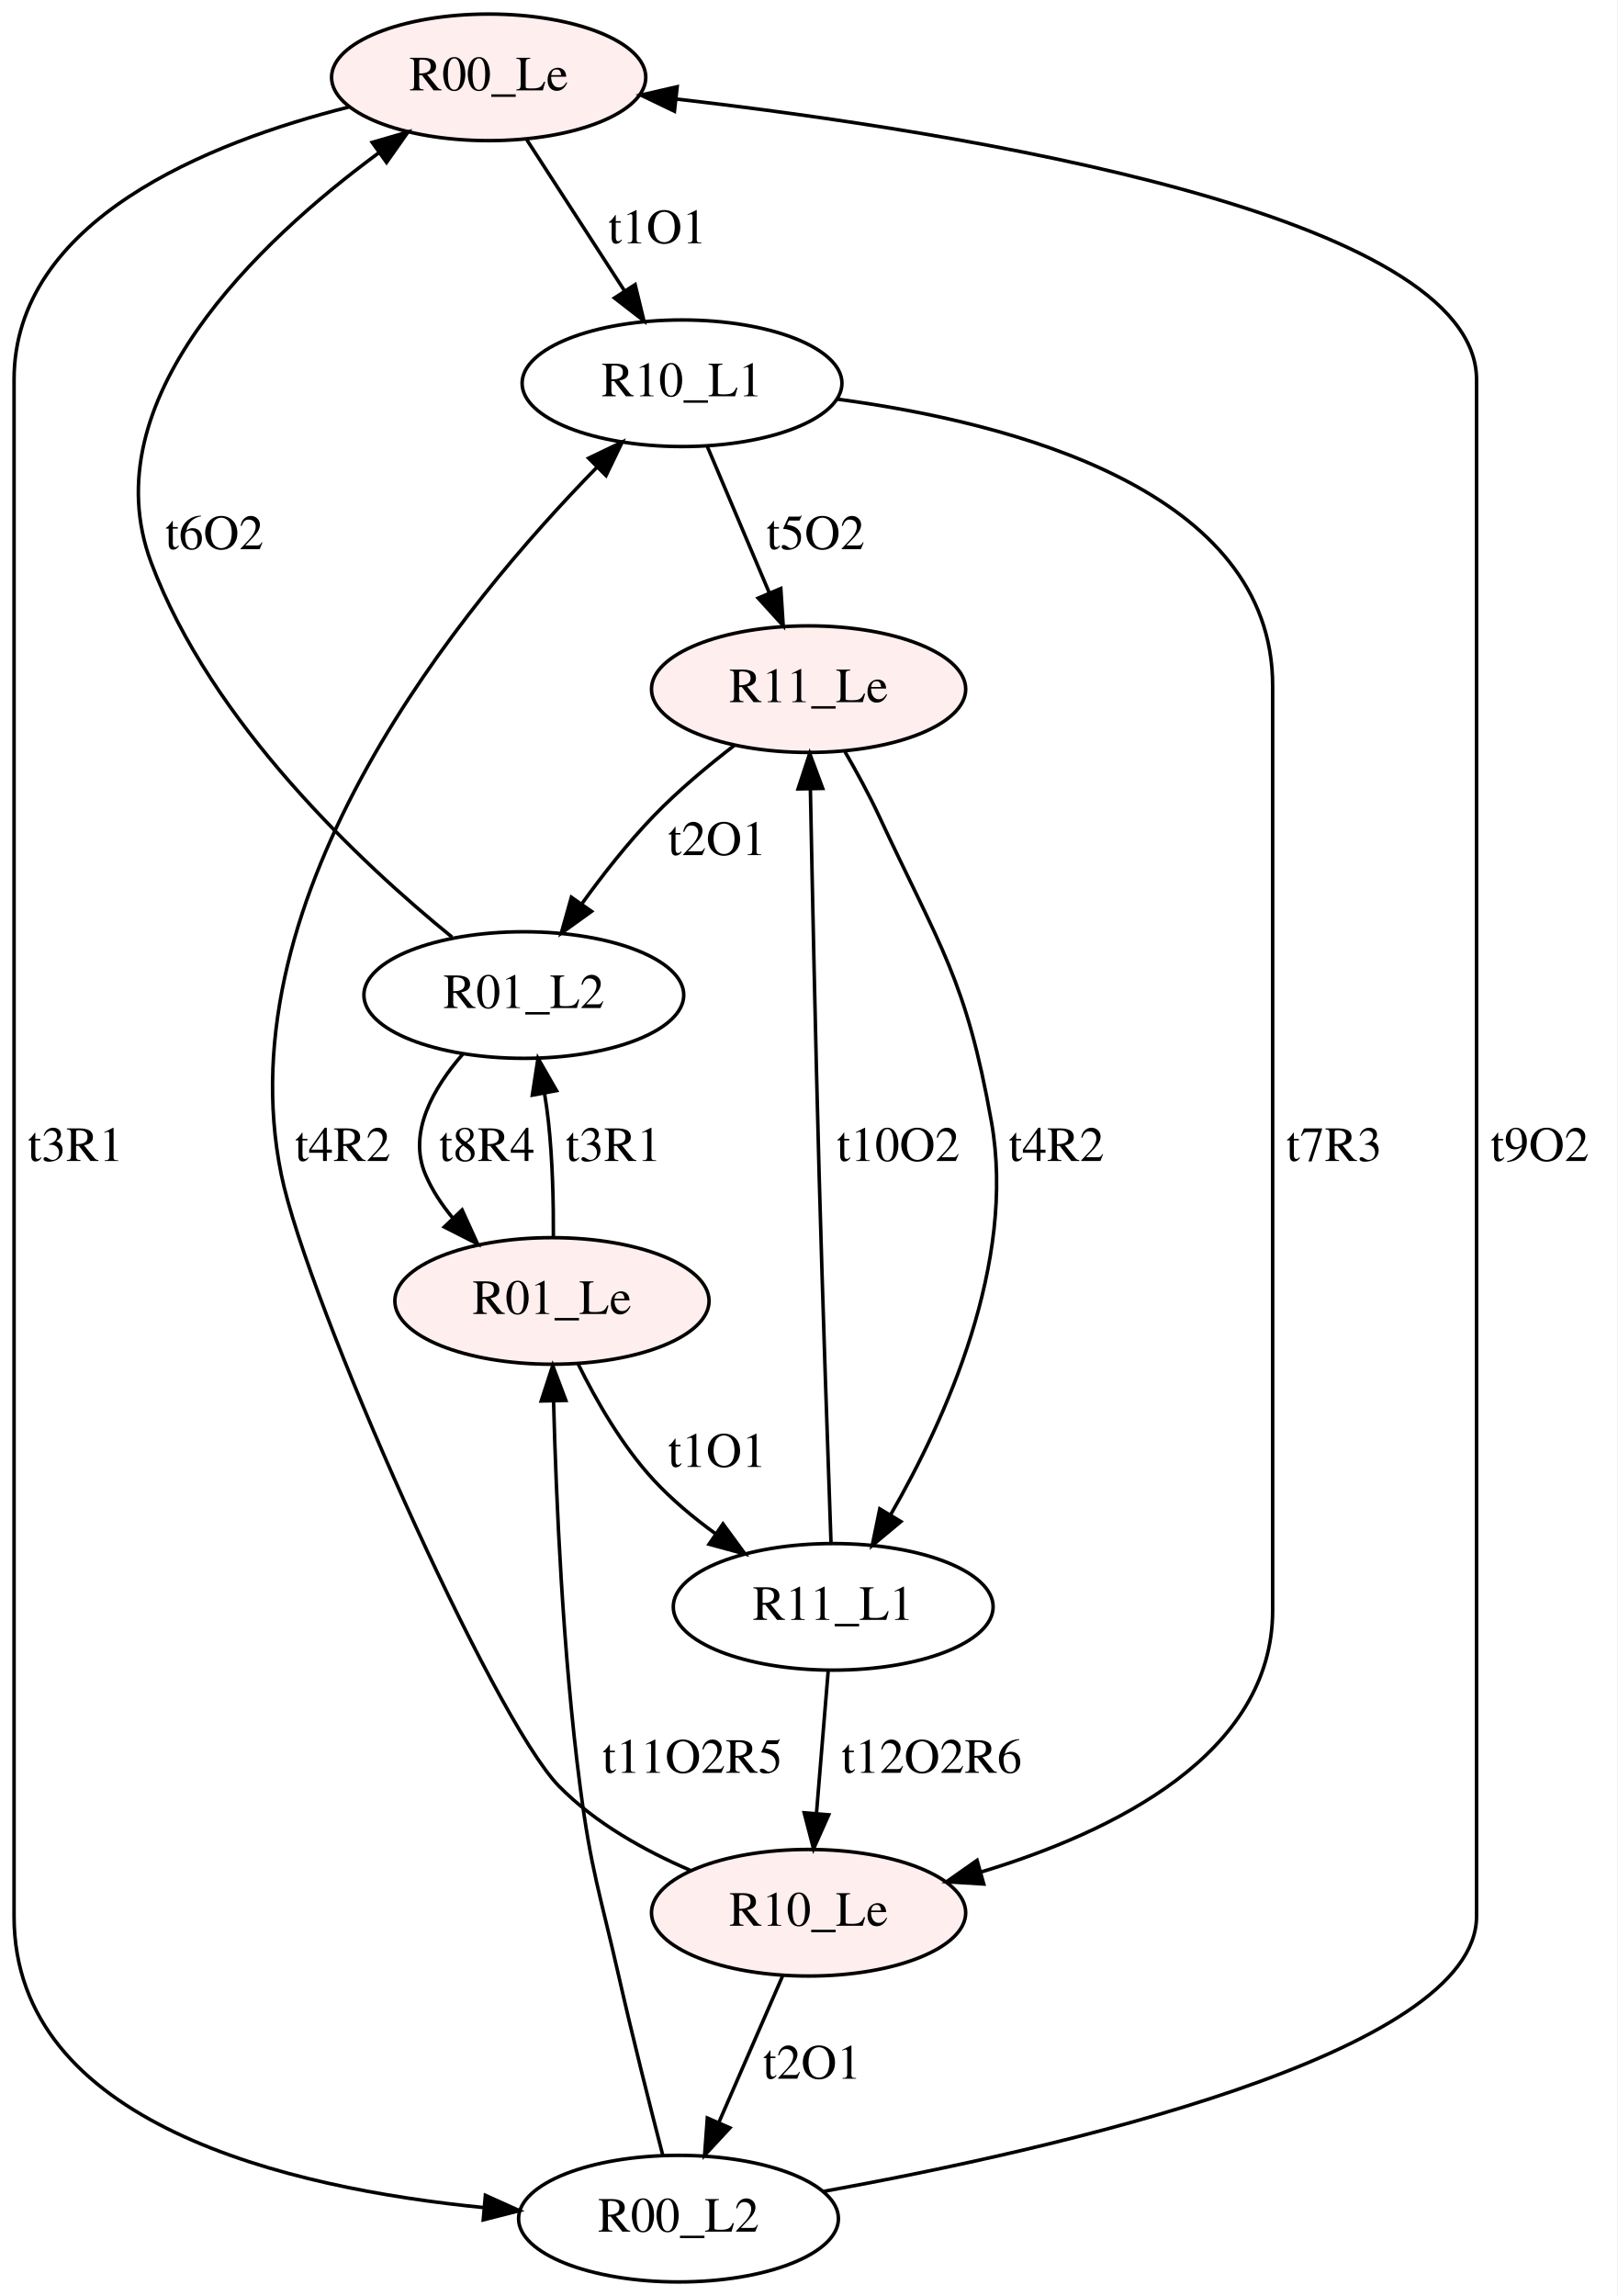
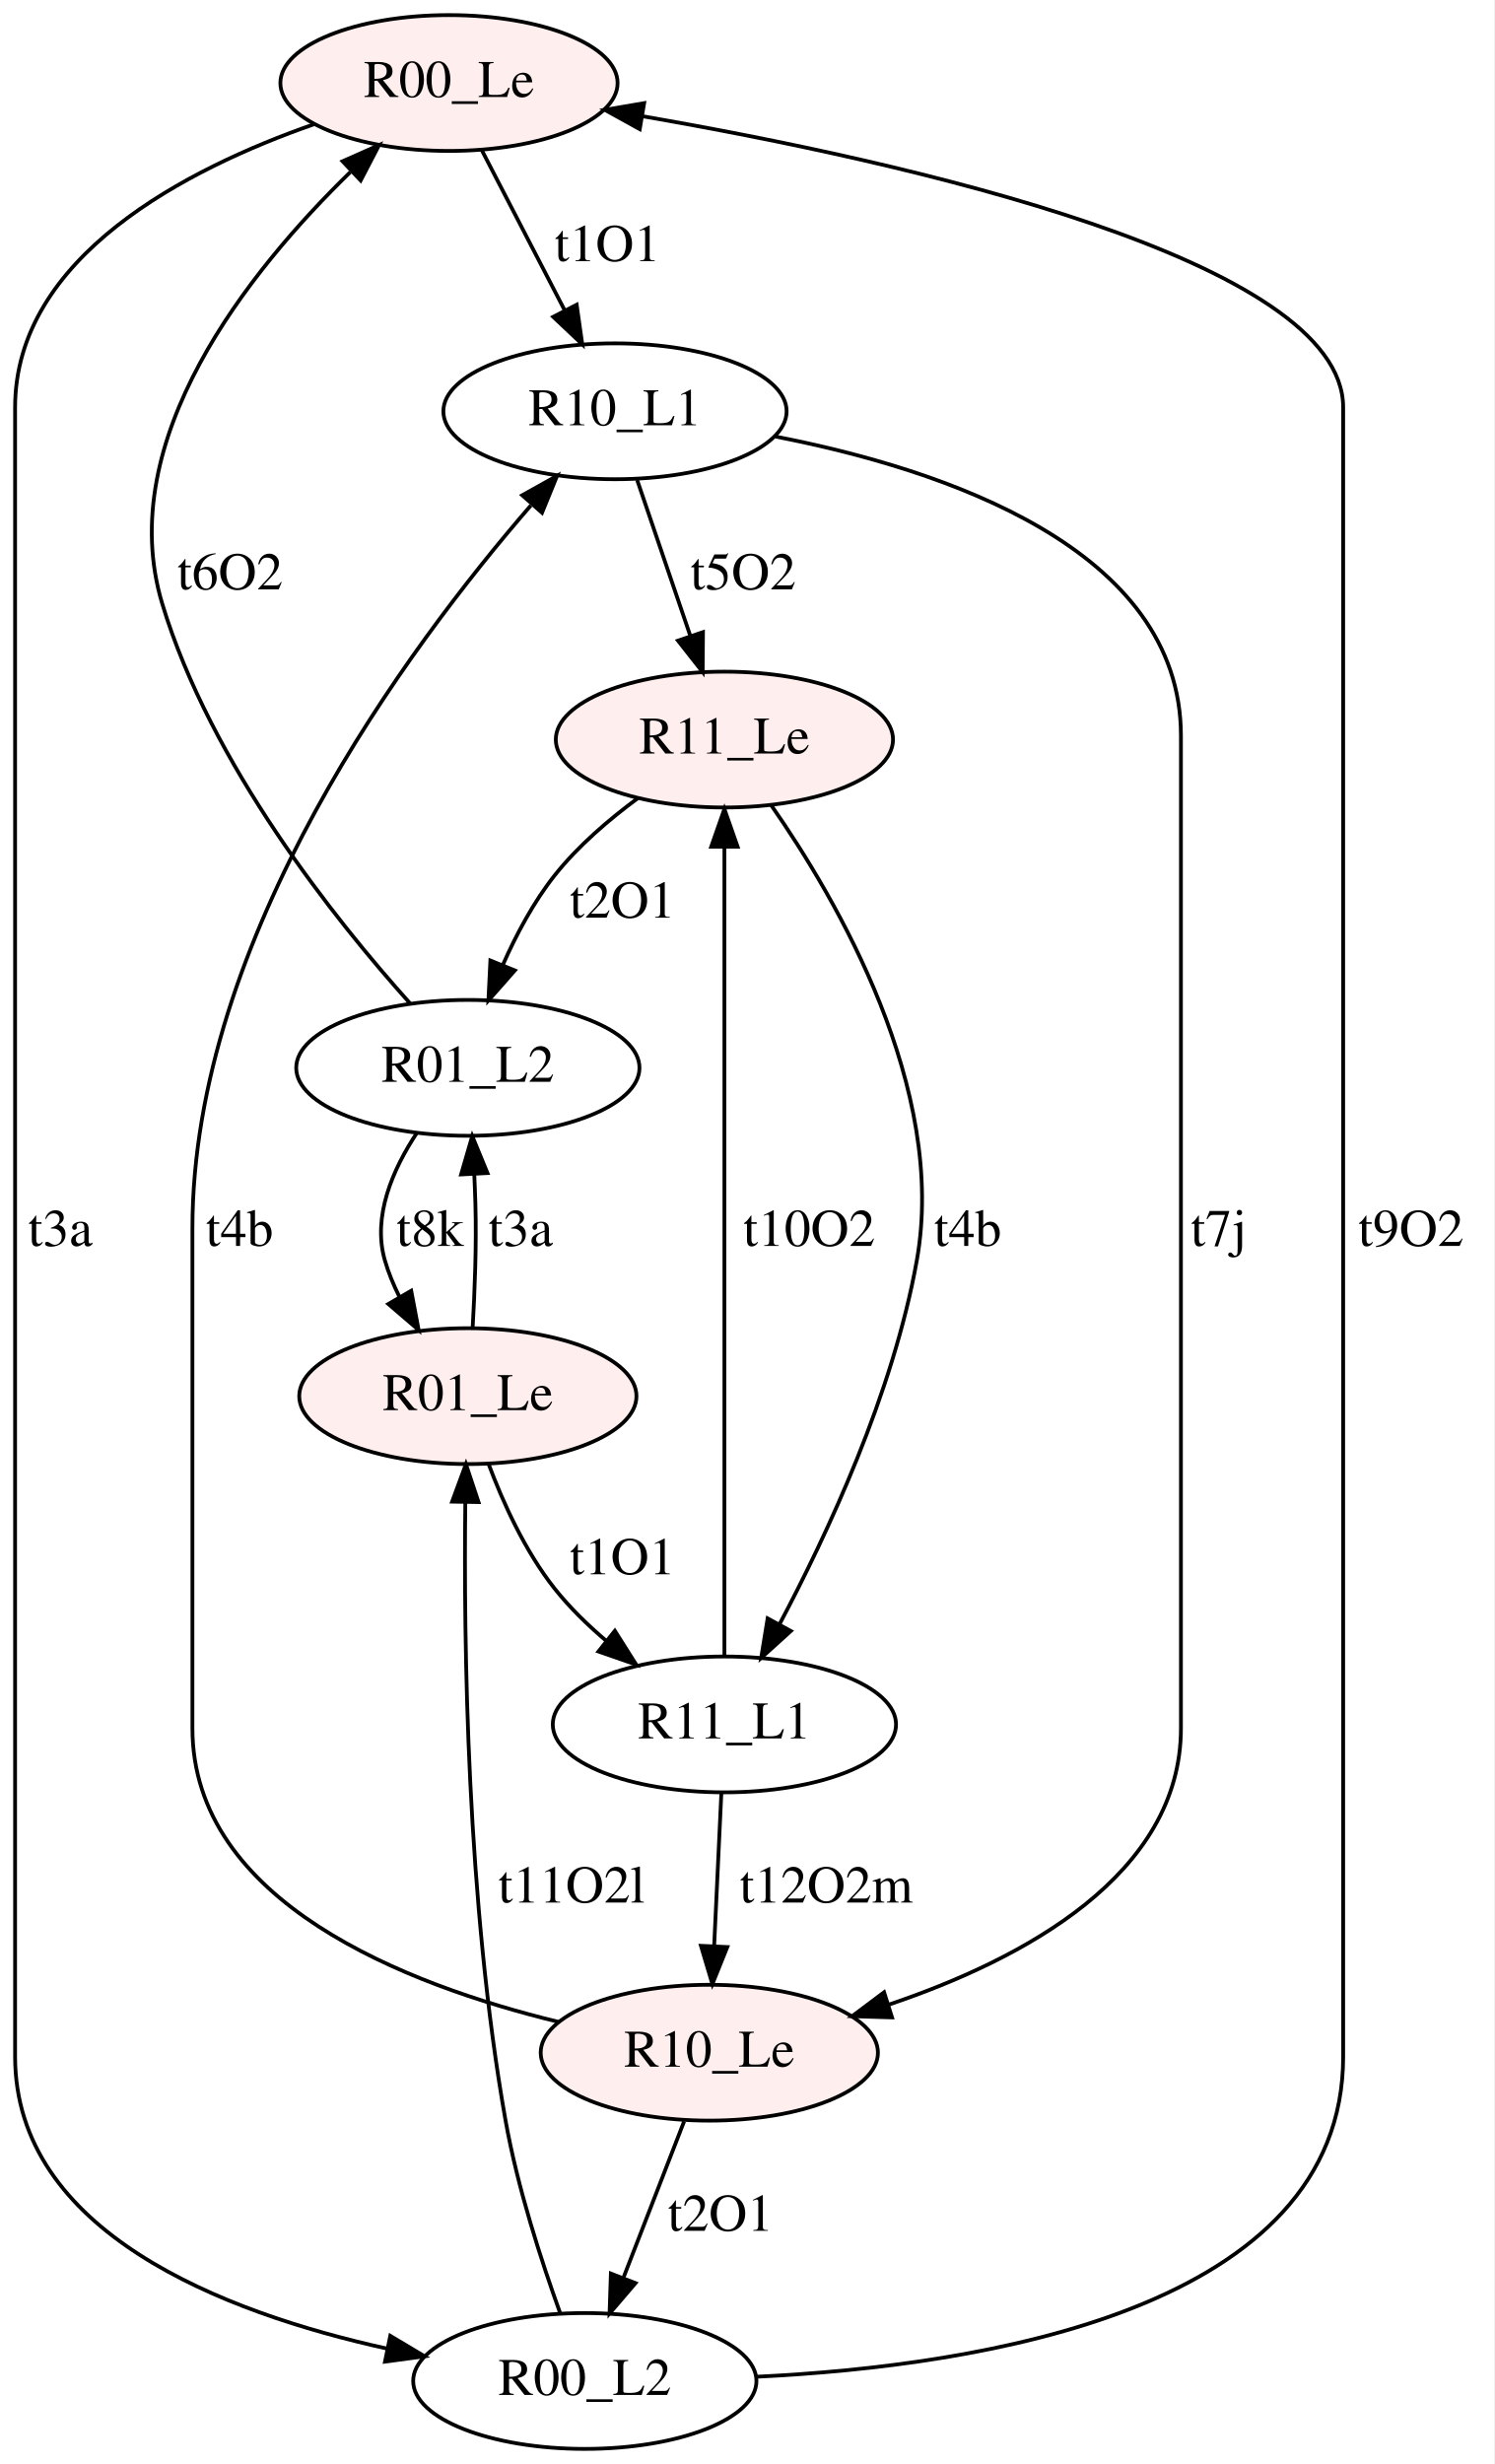
- <svg xmlns="http://www.w3.org/2000/svg" width="460pt" height="653pt" viewBox="0.00 0.00 460.00 653.00">
+ <svg xmlns="http://www.w3.org/2000/svg" width="396pt" height="653pt" viewBox="0.00 0.00 396.00 653.00">
  <g id="graph0" class="graph" transform="scale(1 1) rotate(0) translate(4 649)">
-     <polygon fill="white" stroke="transparent" points="-4,4 -4,-649 456,-649 456,4 -4,4" />
+     <polygon fill="white" stroke="transparent" points="-4,4 -4,-649 392,-649 392,4 -4,4" />
    <g id="node1" class="node">
-       <ellipse fill="#ffeeee" stroke="black" cx="135" cy="-627" rx="44.69" ry="18" />
-       <text text-anchor="middle" x="135" y="-623.3" font-family="Times,serif" font-size="14.00">R00_Le</text>
+       <ellipse fill="#ffeeee" stroke="black" cx="115" cy="-627" rx="44.69" ry="18" />
+       <text text-anchor="middle" x="115" y="-623.3" font-family="Times,serif" font-size="14.00">R00_Le</text>
    </g>
    <g id="node2" class="node">
-       <ellipse fill="#ffffff" stroke="black" cx="190" cy="-540" rx="45.49" ry="18" />
-       <text text-anchor="middle" x="190" y="-536.3" font-family="Times,serif" font-size="14.00">R10_L1</text>
+       <ellipse fill="#ffffff" stroke="black" cx="159" cy="-540" rx="45.49" ry="18" />
+       <text text-anchor="middle" x="159" y="-536.3" font-family="Times,serif" font-size="14.00">R10_L1</text>
    </g>
    <g id="edge2" class="edge">
-       <path fill="none" stroke="black" d="M145.87,-609.21C153.78,-596.98 164.63,-580.21 173.59,-566.36" />
-       <polygon fill="black" stroke="black" points="176.66,-568.06 179.16,-557.76 170.79,-564.25 176.66,-568.06" />
-       <text text-anchor="middle" x="183" y="-579.8" font-family="Times,serif" font-size="14.00">t1O1</text>
+       <path fill="none" stroke="black" d="M123.69,-609.21C129.96,-597.1 138.54,-580.53 145.67,-566.76" />
+       <polygon fill="black" stroke="black" points="148.84,-568.25 150.33,-557.76 142.62,-565.03 148.84,-568.25" />
+       <text text-anchor="middle" x="157" y="-579.8" font-family="Times,serif" font-size="14.00">t1O1</text>
    </g>
    <g id="node8" class="node">
-       <ellipse fill="#ffffff" stroke="black" cx="189" cy="-18" rx="45.49" ry="18" />
-       <text text-anchor="middle" x="189" y="-14.3" font-family="Times,serif" font-size="14.00">R00_L2</text>
+       <ellipse fill="#ffffff" stroke="black" cx="151" cy="-18" rx="45.49" ry="18" />
+       <text text-anchor="middle" x="151" y="-14.3" font-family="Times,serif" font-size="14.00">R00_L2</text>
    </g>
    <g id="edge1" class="edge">
-       <path fill="none" stroke="black" d="M95.23,-618.56C55.4,-608.53 0,-586.42 0,-541 0,-541 0,-541 0,-104 0,-44.9 77.83,-26.65 133.6,-21.15" />
-       <polygon fill="black" stroke="black" points="134.07,-24.63 143.73,-20.27 133.46,-17.65 134.07,-24.63" />
-       <text text-anchor="middle" x="17.5" y="-318.8" font-family="Times,serif" font-size="14.00">t3R1</text>
+       <path fill="none" stroke="black" d="M79.24,-616.08C45.49,-604.29 0,-580.97 0,-541 0,-541 0,-541 0,-104 0,-57.53 54.98,-36.19 98.58,-26.58" />
+       <polygon fill="black" stroke="black" points="99.44,-29.97 108.54,-24.54 98.04,-23.12 99.44,-29.97" />
+       <text text-anchor="middle" x="12" y="-318.8" font-family="Times,serif" font-size="14.00">t3a</text>
    </g>
    <g id="node3" class="node">
-       <ellipse fill="#ffeeee" stroke="black" cx="226" cy="-453" rx="44.69" ry="18" />
-       <text text-anchor="middle" x="226" y="-449.3" font-family="Times,serif" font-size="14.00">R11_Le</text>
+       <ellipse fill="#ffeeee" stroke="black" cx="188" cy="-453" rx="44.69" ry="18" />
+       <text text-anchor="middle" x="188" y="-449.3" font-family="Times,serif" font-size="14.00">R11_Le</text>
    </g>
    <g id="edge4" class="edge">
-       <path fill="none" stroke="black" d="M197.11,-522.21C202.16,-510.29 209.03,-494.06 214.81,-480.42" />
-       <polygon fill="black" stroke="black" points="218.1,-481.62 218.78,-471.05 211.66,-478.89 218.1,-481.62" />
-       <text text-anchor="middle" x="228" y="-492.8" font-family="Times,serif" font-size="14.00">t5O2</text>
+       <path fill="none" stroke="black" d="M164.87,-521.8C168.9,-509.97 174.34,-494.03 178.93,-480.58" />
+       <polygon fill="black" stroke="black" points="182.32,-481.48 182.24,-470.89 175.7,-479.22 182.32,-481.48" />
+       <text text-anchor="middle" x="193" y="-492.8" font-family="Times,serif" font-size="14.00">t5O2</text>
    </g>
    <g id="node7" class="node">
-       <ellipse fill="#ffeeee" stroke="black" cx="226" cy="-105" rx="44.69" ry="18" />
-       <text text-anchor="middle" x="226" y="-101.3" font-family="Times,serif" font-size="14.00">R10_Le</text>
+       <ellipse fill="#ffeeee" stroke="black" cx="184" cy="-105" rx="44.69" ry="18" />
+       <text text-anchor="middle" x="184" y="-101.3" font-family="Times,serif" font-size="14.00">R10_Le</text>
    </g>
    <g id="edge3" class="edge">
-       <path fill="none" stroke="black" d="M234.14,-535.48C283.92,-528.82 358,-509.57 358,-454 358,-454 358,-454 358,-191 358,-150.09 312.63,-127.93 275.09,-116.6" />
-       <polygon fill="black" stroke="black" points="275.82,-113.17 265.25,-113.82 273.92,-119.91 275.82,-113.17" />
-       <text text-anchor="middle" x="375.5" y="-318.8" font-family="Times,serif" font-size="14.00">t7R3</text>
+       <path fill="none" stroke="black" d="M201.58,-533.29C245.93,-524.68 309,-503.69 309,-454 309,-454 309,-454 309,-191 309,-152.02 266.92,-129.66 231.59,-117.75" />
+       <polygon fill="black" stroke="black" points="232.43,-114.35 221.84,-114.67 230.32,-121.02 232.43,-114.35" />
+       <text text-anchor="middle" x="319" y="-318.8" font-family="Times,serif" font-size="14.00">t7j</text>
    </g>
    <g id="node4" class="node">
-       <ellipse fill="#ffffff" stroke="black" cx="145" cy="-366" rx="45.49" ry="18" />
-       <text text-anchor="middle" x="145" y="-362.3" font-family="Times,serif" font-size="14.00">R01_L2</text>
+       <ellipse fill="#ffffff" stroke="black" cx="120" cy="-366" rx="45.49" ry="18" />
+       <text text-anchor="middle" x="120" y="-362.3" font-family="Times,serif" font-size="14.00">R01_L2</text>
    </g>
    <g id="edge6" class="edge">
-       <path fill="none" stroke="black" d="M204.9,-437.02C197.31,-431.17 188.92,-424.16 182,-417 174.65,-409.39 167.51,-400.28 161.49,-391.94" />
-       <polygon fill="black" stroke="black" points="164.26,-389.8 155.66,-383.61 158.53,-393.81 164.26,-389.8" />
-       <text text-anchor="middle" x="200" y="-405.8" font-family="Times,serif" font-size="14.00">t2O1</text>
+       <path fill="none" stroke="black" d="M165.09,-437.49C157.36,-431.79 149.15,-424.76 143,-417 137.43,-409.97 132.85,-401.38 129.29,-393.31" />
+       <polygon fill="black" stroke="black" points="132.46,-391.82 125.45,-383.87 125.97,-394.45 132.46,-391.82" />
+       <text text-anchor="middle" x="161" y="-405.8" font-family="Times,serif" font-size="14.00">t2O1</text>
    </g>
    <g id="node6" class="node">
-       <ellipse fill="#ffffff" stroke="black" cx="233" cy="-192" rx="45.49" ry="18" />
-       <text text-anchor="middle" x="233" y="-188.3" font-family="Times,serif" font-size="14.00">R11_L1</text>
+       <ellipse fill="#ffffff" stroke="black" cx="188" cy="-192" rx="45.49" ry="18" />
+       <text text-anchor="middle" x="188" y="-188.3" font-family="Times,serif" font-size="14.00">R11_L1</text>
    </g>
    <g id="edge5" class="edge">
-       <path fill="none" stroke="black" d="M236.35,-435.21C239.64,-429.54 243.16,-423.09 246,-417 263.39,-379.65 270.78,-370.56 278,-330 285.15,-289.87 265,-245.38 249.39,-218.3" />
-       <polygon fill="black" stroke="black" points="252.25,-216.26 244.11,-209.48 246.25,-219.86 252.25,-216.26" />
-       <text text-anchor="middle" x="296.5" y="-318.8" font-family="Times,serif" font-size="14.00">t4R2</text>
+       <path fill="none" stroke="black" d="M200.35,-435.68C217.9,-410.53 247.1,-360.47 239,-315 232.75,-279.88 215.3,-242.45 202.55,-218.45" />
+       <polygon fill="black" stroke="black" points="205.61,-216.75 197.75,-209.64 199.46,-220.1 205.61,-216.75" />
+       <text text-anchor="middle" x="252.5" y="-318.8" font-family="Times,serif" font-size="14.00">t4b</text>
    </g>
    <g id="edge8" class="edge">
-       <path fill="none" stroke="black" d="M124.6,-382.46C98.92,-403.34 56.09,-443.27 39,-489 21.75,-535.15 69.51,-580.29 103.7,-605.5" />
-       <polygon fill="black" stroke="black" points="101.88,-608.5 112.05,-611.46 105.95,-602.8 101.88,-608.5" />
+       <path fill="none" stroke="black" d="M104.66,-383.12C84.98,-405.03 51.85,-446.41 39,-489 25.91,-532.37 62.03,-577.3 88.86,-603.4" />
+       <polygon fill="black" stroke="black" points="86.79,-606.26 96.48,-610.56 91.59,-601.16 86.79,-606.26" />
      <text text-anchor="middle" x="57" y="-492.8" font-family="Times,serif" font-size="14.00">t6O2</text>
    </g>
    <g id="node5" class="node">
-       <ellipse fill="#ffeeee" stroke="black" cx="153" cy="-279" rx="44.69" ry="18" />
-       <text text-anchor="middle" x="153" y="-275.3" font-family="Times,serif" font-size="14.00">R01_Le</text>
+       <ellipse fill="#ffeeee" stroke="black" cx="120" cy="-279" rx="44.69" ry="18" />
+       <text text-anchor="middle" x="120" y="-275.3" font-family="Times,serif" font-size="14.00">R01_Le</text>
    </g>
    <g id="edge7" class="edge">
-       <path fill="none" stroke="black" d="M127.67,-349.24C119.27,-339.62 111.97,-326.91 117,-315 118.89,-310.52 121.67,-306.33 124.86,-302.51" />
-       <polygon fill="black" stroke="black" points="127.44,-304.88 131.83,-295.24 122.38,-300.04 127.44,-304.88" />
-       <text text-anchor="middle" x="134.5" y="-318.8" font-family="Times,serif" font-size="14.00">t8R4</text>
+       <path fill="none" stroke="black" d="M106.48,-348.75C100.14,-339.16 94.64,-326.66 98,-315 98.93,-311.76 100.27,-308.53 101.82,-305.41" />
+       <polygon fill="black" stroke="black" points="104.99,-306.93 106.96,-296.52 98.93,-303.42 104.99,-306.93" />
+       <text text-anchor="middle" x="110" y="-318.8" font-family="Times,serif" font-size="14.00">t8k</text>
    </g>
    <g id="edge9" class="edge">
-       <path fill="none" stroke="black" d="M153.41,-297.17C153.45,-306.84 153.19,-319.12 152,-330 151.72,-332.59 151.34,-335.27 150.9,-337.94" />
-       <polygon fill="black" stroke="black" points="147.42,-337.53 149.03,-348 154.3,-338.82 147.42,-337.53" />
-       <text text-anchor="middle" x="170.5" y="-318.8" font-family="Times,serif" font-size="14.00">t3R1</text>
+       <path fill="none" stroke="black" d="M121.27,-297.12C121.83,-306.77 122.31,-319.06 122,-330 121.93,-332.56 121.82,-335.21 121.7,-337.87" />
+       <polygon fill="black" stroke="black" points="118.21,-337.75 121.17,-347.92 125.2,-338.12 118.21,-337.75" />
+       <text text-anchor="middle" x="134" y="-318.8" font-family="Times,serif" font-size="14.00">t3a</text>
    </g>
    <g id="edge10" class="edge">
-       <path fill="none" stroke="black" d="M160.48,-261.01C165.57,-250.7 173,-237.71 182,-228 187.12,-222.48 193.26,-217.35 199.48,-212.83" />
-       <polygon fill="black" stroke="black" points="201.65,-215.58 207.92,-207.04 197.69,-209.81 201.65,-215.58" />
-       <text text-anchor="middle" x="200" y="-231.8" font-family="Times,serif" font-size="14.00">t1O1</text>
+       <path fill="none" stroke="black" d="M125.45,-261.13C129.29,-250.87 135.16,-237.88 143,-228 146.95,-223.01 151.76,-218.32 156.75,-214.09" />
+       <polygon fill="black" stroke="black" points="158.96,-216.81 164.62,-207.85 154.61,-211.32 158.96,-216.81" />
+       <text text-anchor="middle" x="161" y="-231.8" font-family="Times,serif" font-size="14.00">t1O1</text>
    </g>
    <g id="edge12" class="edge">
-       <path fill="none" stroke="black" d="M232.37,-210.37C231.53,-234.03 230.02,-277.72 229,-315 227.96,-353 227.05,-396.94 226.51,-424.6" />
-       <polygon fill="black" stroke="black" points="223.01,-424.63 226.32,-434.7 230.01,-424.77 223.01,-424.63" />
-       <text text-anchor="middle" x="251.5" y="-318.8" font-family="Times,serif" font-size="14.00">t10O2</text>
+       <path fill="none" stroke="black" d="M188,-210.32C188,-254.38 188,-371.01 188,-424.49" />
+       <polygon fill="black" stroke="black" points="184.5,-424.6 188,-434.6 191.5,-424.6 184.5,-424.6" />
+       <text text-anchor="middle" x="210.5" y="-318.8" font-family="Times,serif" font-size="14.00">t10O2</text>
    </g>
    <g id="edge11" class="edge">
-       <path fill="none" stroke="black" d="M231.58,-173.8C230.63,-162.16 229.34,-146.55 228.24,-133.24" />
-       <polygon fill="black" stroke="black" points="231.72,-132.85 227.41,-123.18 224.75,-133.43 231.72,-132.85" />
-       <text text-anchor="middle" x="261" y="-144.8" font-family="Times,serif" font-size="14.00">t12O2R6</text>
+       <path fill="none" stroke="black" d="M187.19,-173.8C186.64,-162.16 185.91,-146.55 185.28,-133.24" />
+       <polygon fill="black" stroke="black" points="188.77,-133 184.81,-123.18 181.78,-133.33 188.77,-133" />
+       <text text-anchor="middle" x="215" y="-144.8" font-family="Times,serif" font-size="14.00">t12O2m</text>
    </g>
    <g id="edge13" class="edge">
-       <path fill="none" stroke="black" d="M192.3,-117.09C179.38,-122.65 165.29,-130.49 155,-141 136.15,-160.25 83.39,-278.78 76,-315 59.72,-394.76 127.71,-477.23 165.8,-516.11" />
-       <polygon fill="black" stroke="black" points="163.43,-518.69 172.98,-523.28 168.38,-513.74 163.43,-518.69" />
-       <text text-anchor="middle" x="93.5" y="-318.8" font-family="Times,serif" font-size="14.00">t4R2</text>
+       <path fill="none" stroke="black" d="M144.01,-113.17C103.57,-122.99 47,-144.96 47,-191 47,-323.5 47,-323.5 47,-323.5 47,-400.53 104.03,-477.36 136.7,-515.05" />
+       <polygon fill="black" stroke="black" points="134.41,-517.75 143.66,-522.91 139.66,-513.11 134.41,-517.75" />
+       <text text-anchor="middle" x="59.5" y="-318.8" font-family="Times,serif" font-size="14.00">t4b</text>
    </g>
    <g id="edge14" class="edge">
-       <path fill="none" stroke="black" d="M218.69,-87.21C213.5,-75.29 206.44,-59.06 200.5,-45.42" />
-       <polygon fill="black" stroke="black" points="203.62,-43.82 196.42,-36.05 197.2,-46.62 203.62,-43.82" />
-       <text text-anchor="middle" x="227" y="-57.8" font-family="Times,serif" font-size="14.00">t2O1</text>
+       <path fill="none" stroke="black" d="M177.32,-86.8C172.73,-74.97 166.54,-59.03 161.32,-45.58" />
+       <polygon fill="black" stroke="black" points="164.44,-43.94 157.56,-35.89 157.91,-46.47 164.44,-43.94" />
+       <text text-anchor="middle" x="187" y="-57.8" font-family="Times,serif" font-size="14.00">t2O1</text>
    </g>
    <g id="edge16" class="edge">
-       <path fill="none" stroke="black" d="M230.11,-25.72C295.52,-37.58 416,-64.76 416,-104 416,-541 416,-541 416,-541 416,-588.04 269.88,-611.44 188.38,-620.83" />
-       <polygon fill="black" stroke="black" points="187.84,-617.37 178.29,-621.96 188.62,-624.33 187.84,-617.37" />
-       <text text-anchor="middle" x="434" y="-318.8" font-family="Times,serif" font-size="14.00">t9O2</text>
+       <path fill="none" stroke="black" d="M196.61,-19.13C255.91,-21.98 352,-36.94 352,-104 352,-541 352,-541 352,-541 352,-580.16 235.89,-606.15 166.21,-618.21" />
+       <polygon fill="black" stroke="black" points="165.56,-614.77 156.28,-619.89 166.73,-621.67 165.56,-614.77" />
+       <text text-anchor="middle" x="370" y="-318.8" font-family="Times,serif" font-size="14.00">t9O2</text>
    </g>
    <g id="edge15" class="edge">
-       <path fill="none" stroke="black" d="M184.53,-36C180.97,-49.72 175.96,-69.55 172,-87 166.58,-110.89 164.17,-116.71 161,-141 156.08,-178.75 154.18,-222.75 153.46,-250.49" />
-       <polygon fill="black" stroke="black" points="149.95,-250.55 153.22,-260.62 156.95,-250.71 149.95,-250.55" />
-       <text text-anchor="middle" x="193" y="-144.8" font-family="Times,serif" font-size="14.00">t11O2R5</text>
+       <path fill="none" stroke="black" d="M144.45,-36.04C139.54,-49.62 133.16,-69.24 130,-87 119.74,-144.73 118.88,-213.68 119.33,-250.92" />
+       <polygon fill="black" stroke="black" points="115.83,-251.04 119.49,-260.98 122.83,-250.92 115.83,-251.04" />
+       <text text-anchor="middle" x="147.5" y="-144.8" font-family="Times,serif" font-size="14.00">t11O2l</text>
    </g>
  </g>
</svg>
